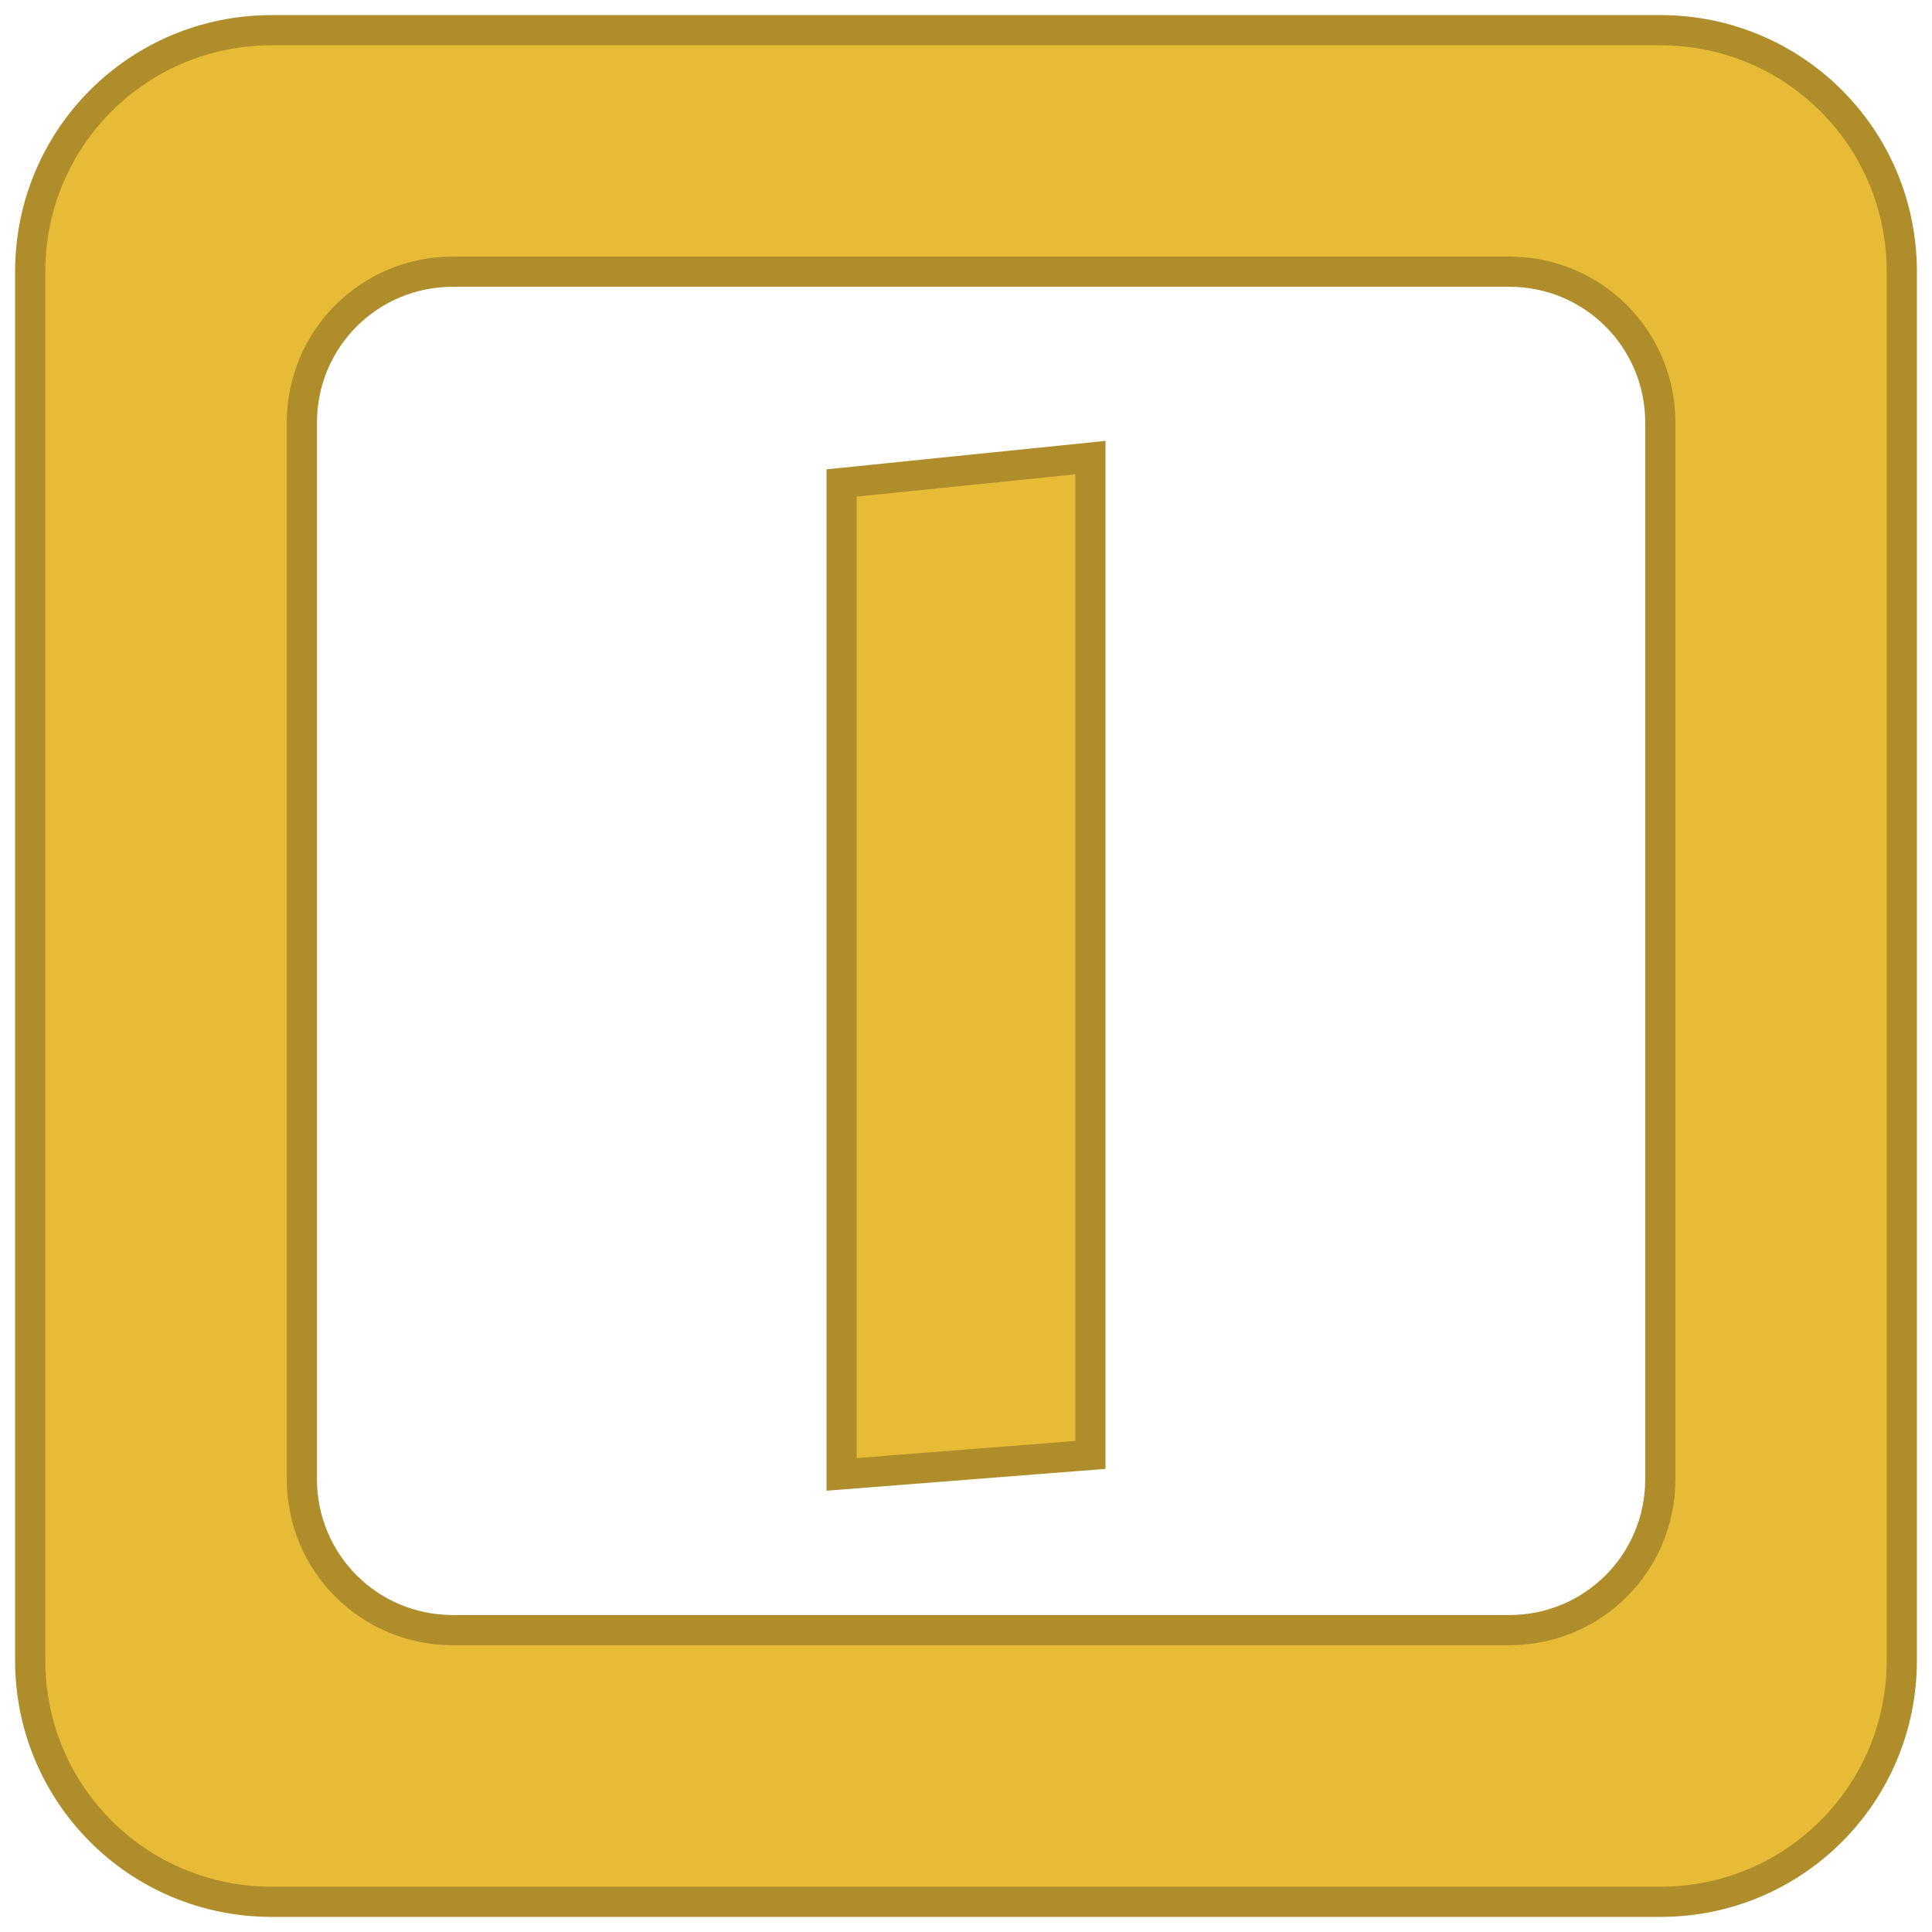
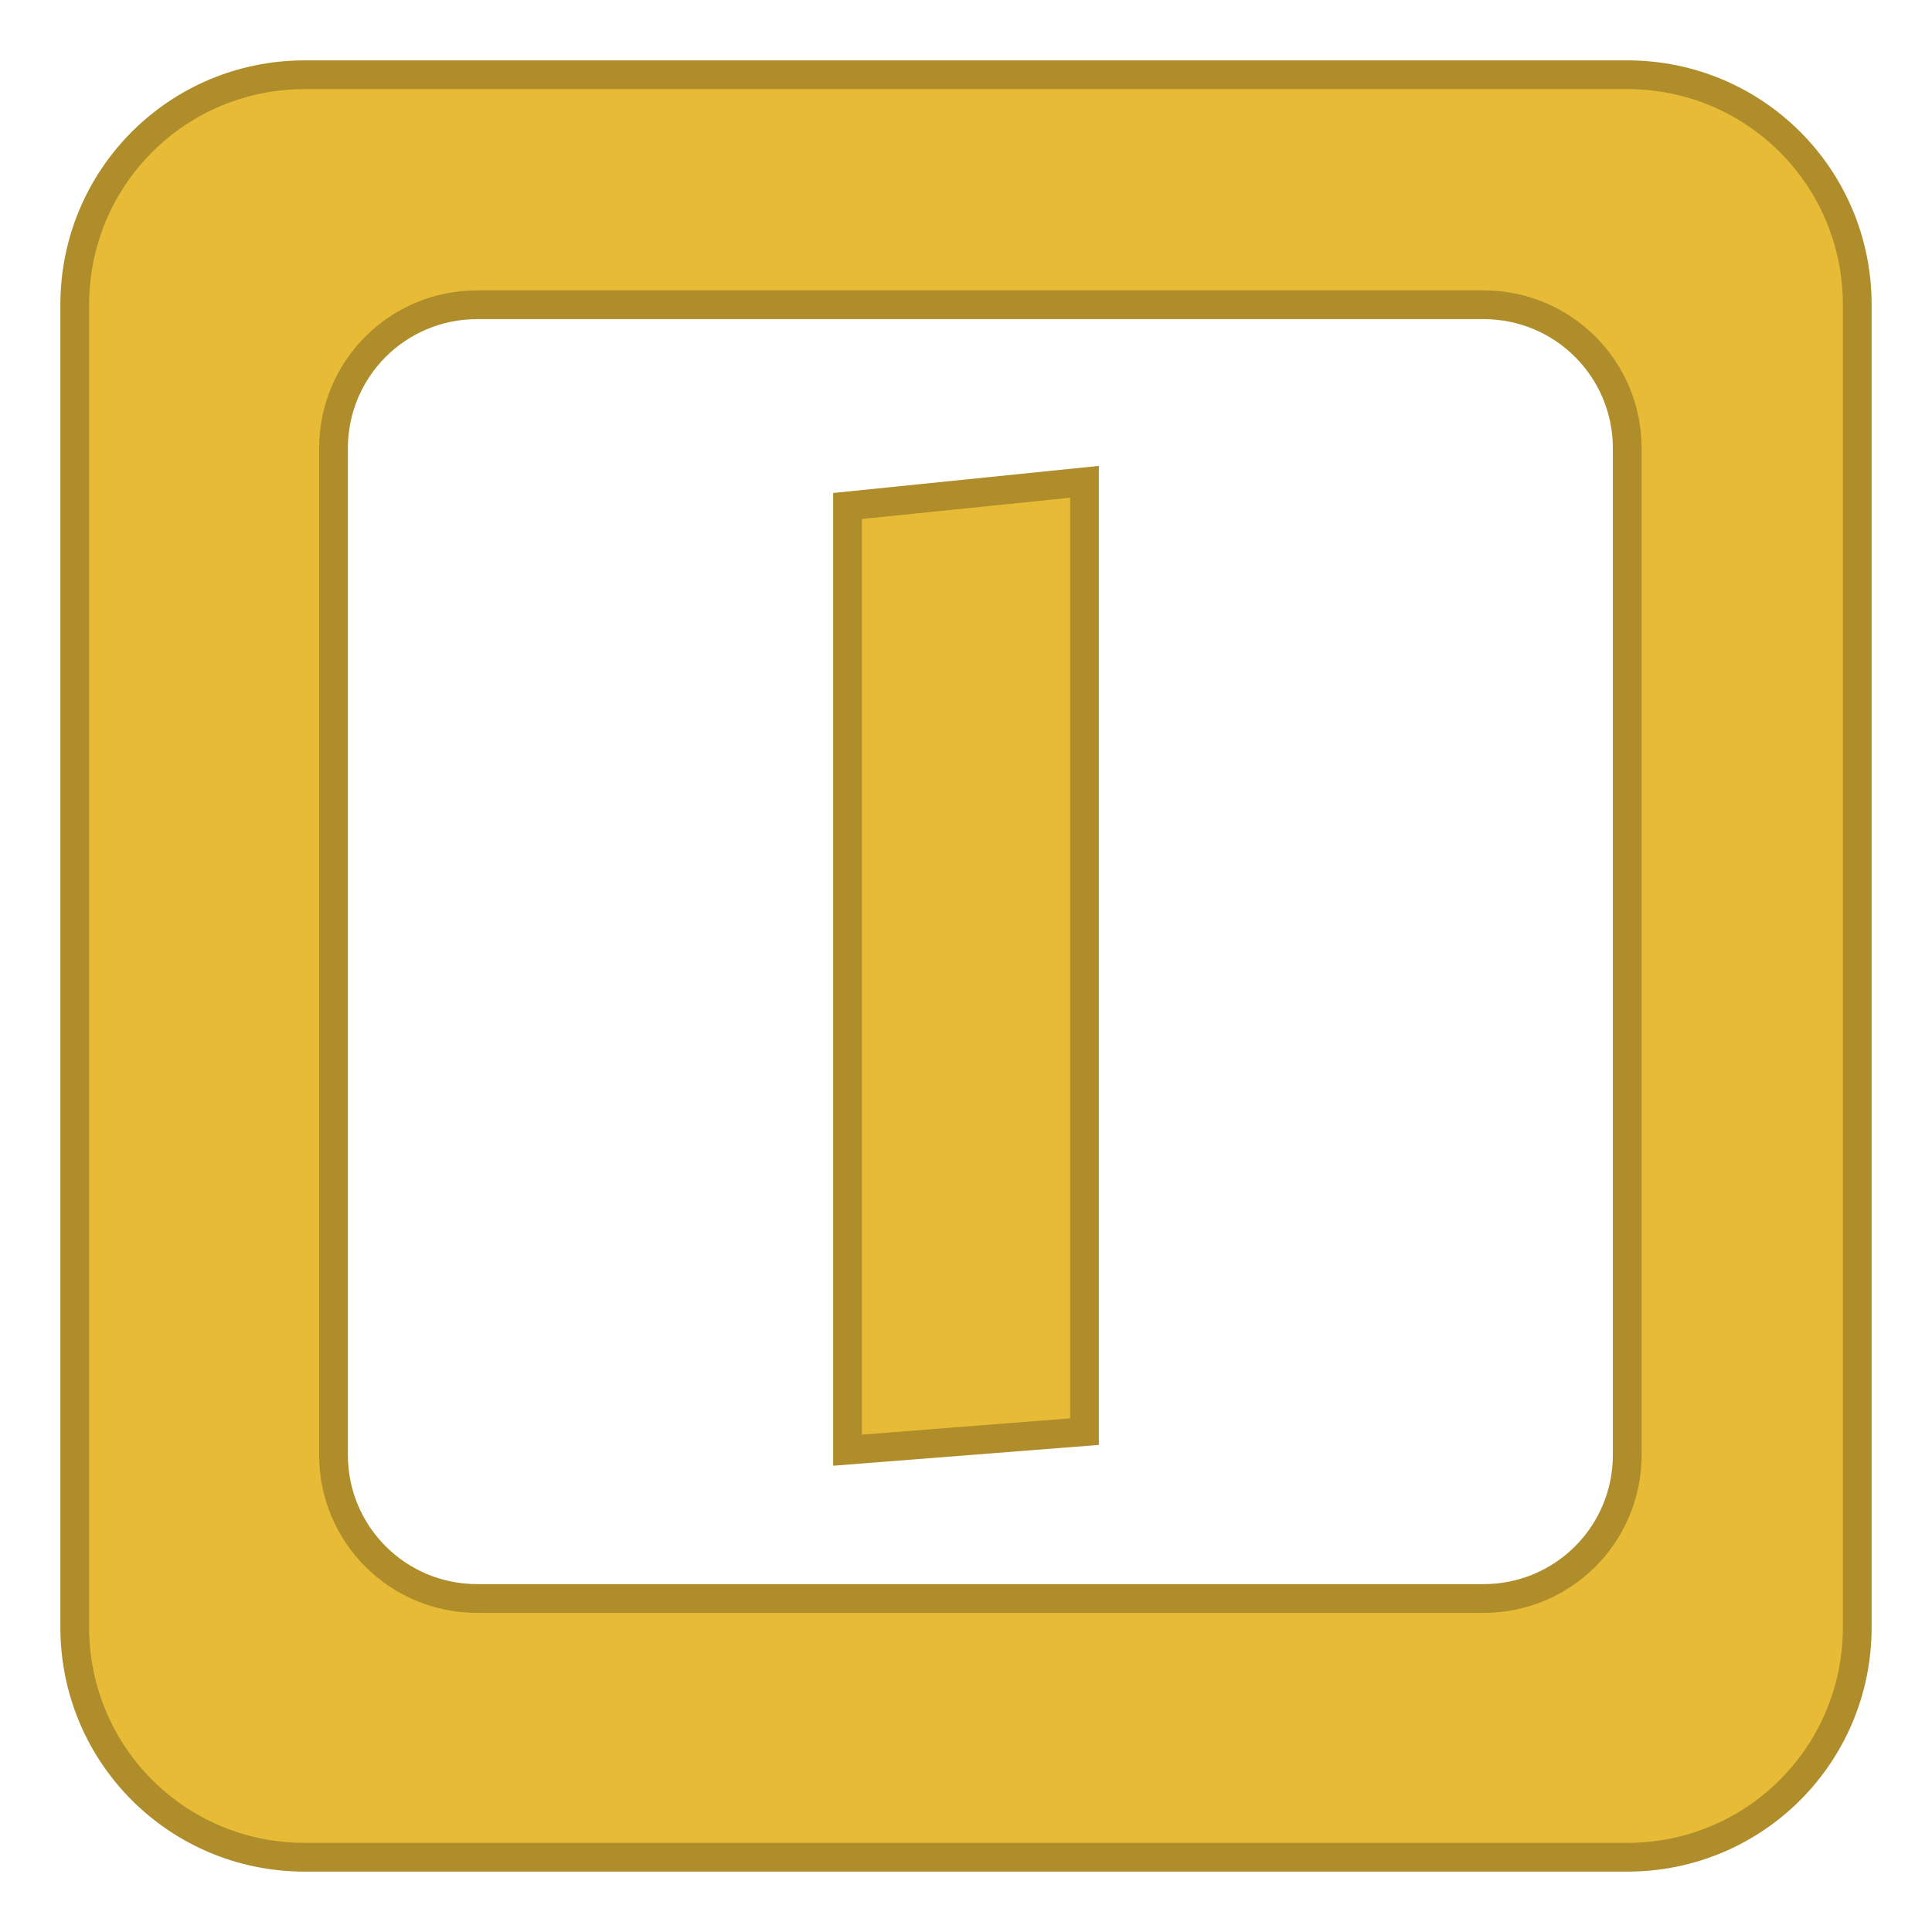
- <svg xmlns="http://www.w3.org/2000/svg" version="1.1" id="Layer_1" x="0px" y="0px" viewBox="0 0 64 64" enable-background="new 0 0 3508 2480" xml:space="preserve" width="64" height="64">
+ <svg xmlns="http://www.w3.org/2000/svg" height="64" width="64" xml:space="preserve" enable-background="new 0 0 3508 2480" viewBox="0 0 64 64" y="0px" x="0px" id="Layer_1" version="1.1">
  <defs id="defs4081" />
-   <path style="color:#000000;clip-rule:nonzero;display:inline;overflow:visible;visibility:visible;opacity:1;isolation:auto;mix-blend-mode:normal;color-interpolation:sRGB;color-interpolation-filters:linearRGB;solid-color:#000000;solid-opacity:1;fill:#e7bb36;fill-opacity:1;fill-rule:evenodd;stroke:#ae8d2a;stroke-width:1;stroke-linecap:square;stroke-linejoin:miter;stroke-miterlimit:4;stroke-dasharray:none;stroke-dashoffset:0;stroke-opacity:1;marker:none;color-rendering:auto;image-rendering:auto;shape-rendering:auto;text-rendering:auto;enable-background:accumulate" d="M 9 1 C 4.568 1 1 4.568 1 9 L 1 55 C 1 59.432 4.568 63 9 63 L 55 63 C 59.432 63 63 59.432 63 55 L 63 9 C 63 4.568 59.432 1 55 1 L 9 1 z M 15 9 L 50 9 C 52.77 9 55 11.23 55 14 L 55 49 C 55 51.77 52.77 54 50 54 L 15 54 C 12.23 54 10 51.77 10 49 L 10 14 C 10 11.23 12.23 9 15 9 z " id="rect4193" />
-   <g style="font-style:normal;font-variant:normal;font-weight:normal;font-stretch:normal;font-size:40px;line-height:125%;font-family:Kabel;-inkscape-font-specification:Kabel;letter-spacing:0px;word-spacing:0px;fill:#e7bb36;fill-opacity:1;stroke:#ae8d2a;stroke-width:1px;stroke-linecap:butt;stroke-linejoin:miter;stroke-opacity:1" id="text4261">
-     <path d="m 27.879,48.841 0,-32.842 8.242,-0.84 0,33.037 -8.242,0.645 z" style="fill:#e7bb36;fill-opacity:1;stroke:#ae8d2a;stroke-opacity:1" id="path4919" />
+   <g transform="matrix(0.952381,0,0,0.952381,1.52381,1.52381)" id="g845">
+     <path style="color:#000000;clip-rule:nonzero;display:inline;overflow:visible;visibility:visible;opacity:1;isolation:auto;mix-blend-mode:normal;color-interpolation:sRGB;color-interpolation-filters:linearRGB;solid-color:#000000;solid-opacity:1;fill:#e7bb36;fill-opacity:1;fill-rule:evenodd;stroke:#ae8d2a;stroke-width:1;stroke-linecap:square;stroke-linejoin:miter;stroke-miterlimit:4;stroke-dasharray:none;stroke-dashoffset:0;stroke-opacity:1;marker:none;color-rendering:auto;image-rendering:auto;shape-rendering:auto;text-rendering:auto;enable-background:accumulate" d="M 9,1 C 4.568,1 1,4.568 1,9 v 46 c 0,4.432 3.568,8 8,8 h 46 c 4.432,0 8,-3.568 8,-8 V 9 C 63,4.568 59.432,1 55,1 Z m 6,8 h 35 c 2.77,0 5,2.23 5,5 v 35 c 0,2.77 -2.23,5 -5,5 H 15 c -2.77,0 -5,-2.23 -5,-5 V 14 c 0,-2.77 2.23,-5 5,-5 z" id="rect4193" />
+     <g style="font-style:normal;font-variant:normal;font-weight:normal;font-stretch:normal;font-size:40px;line-height:125%;font-family:Kabel;-inkscape-font-specification:Kabel;letter-spacing:0px;word-spacing:0px;fill:#e7bb36;fill-opacity:1;stroke:#ae8d2a;stroke-width:1px;stroke-linecap:butt;stroke-linejoin:miter;stroke-opacity:1" id="text4261">
+       <path d="M 27.879,48.841 V 15.999 l 8.242,-0.84 v 33.037 z" style="fill:#e7bb36;fill-opacity:1;stroke:#ae8d2a;stroke-opacity:1" id="path4919" />
+     </g>
  </g>
</svg>
